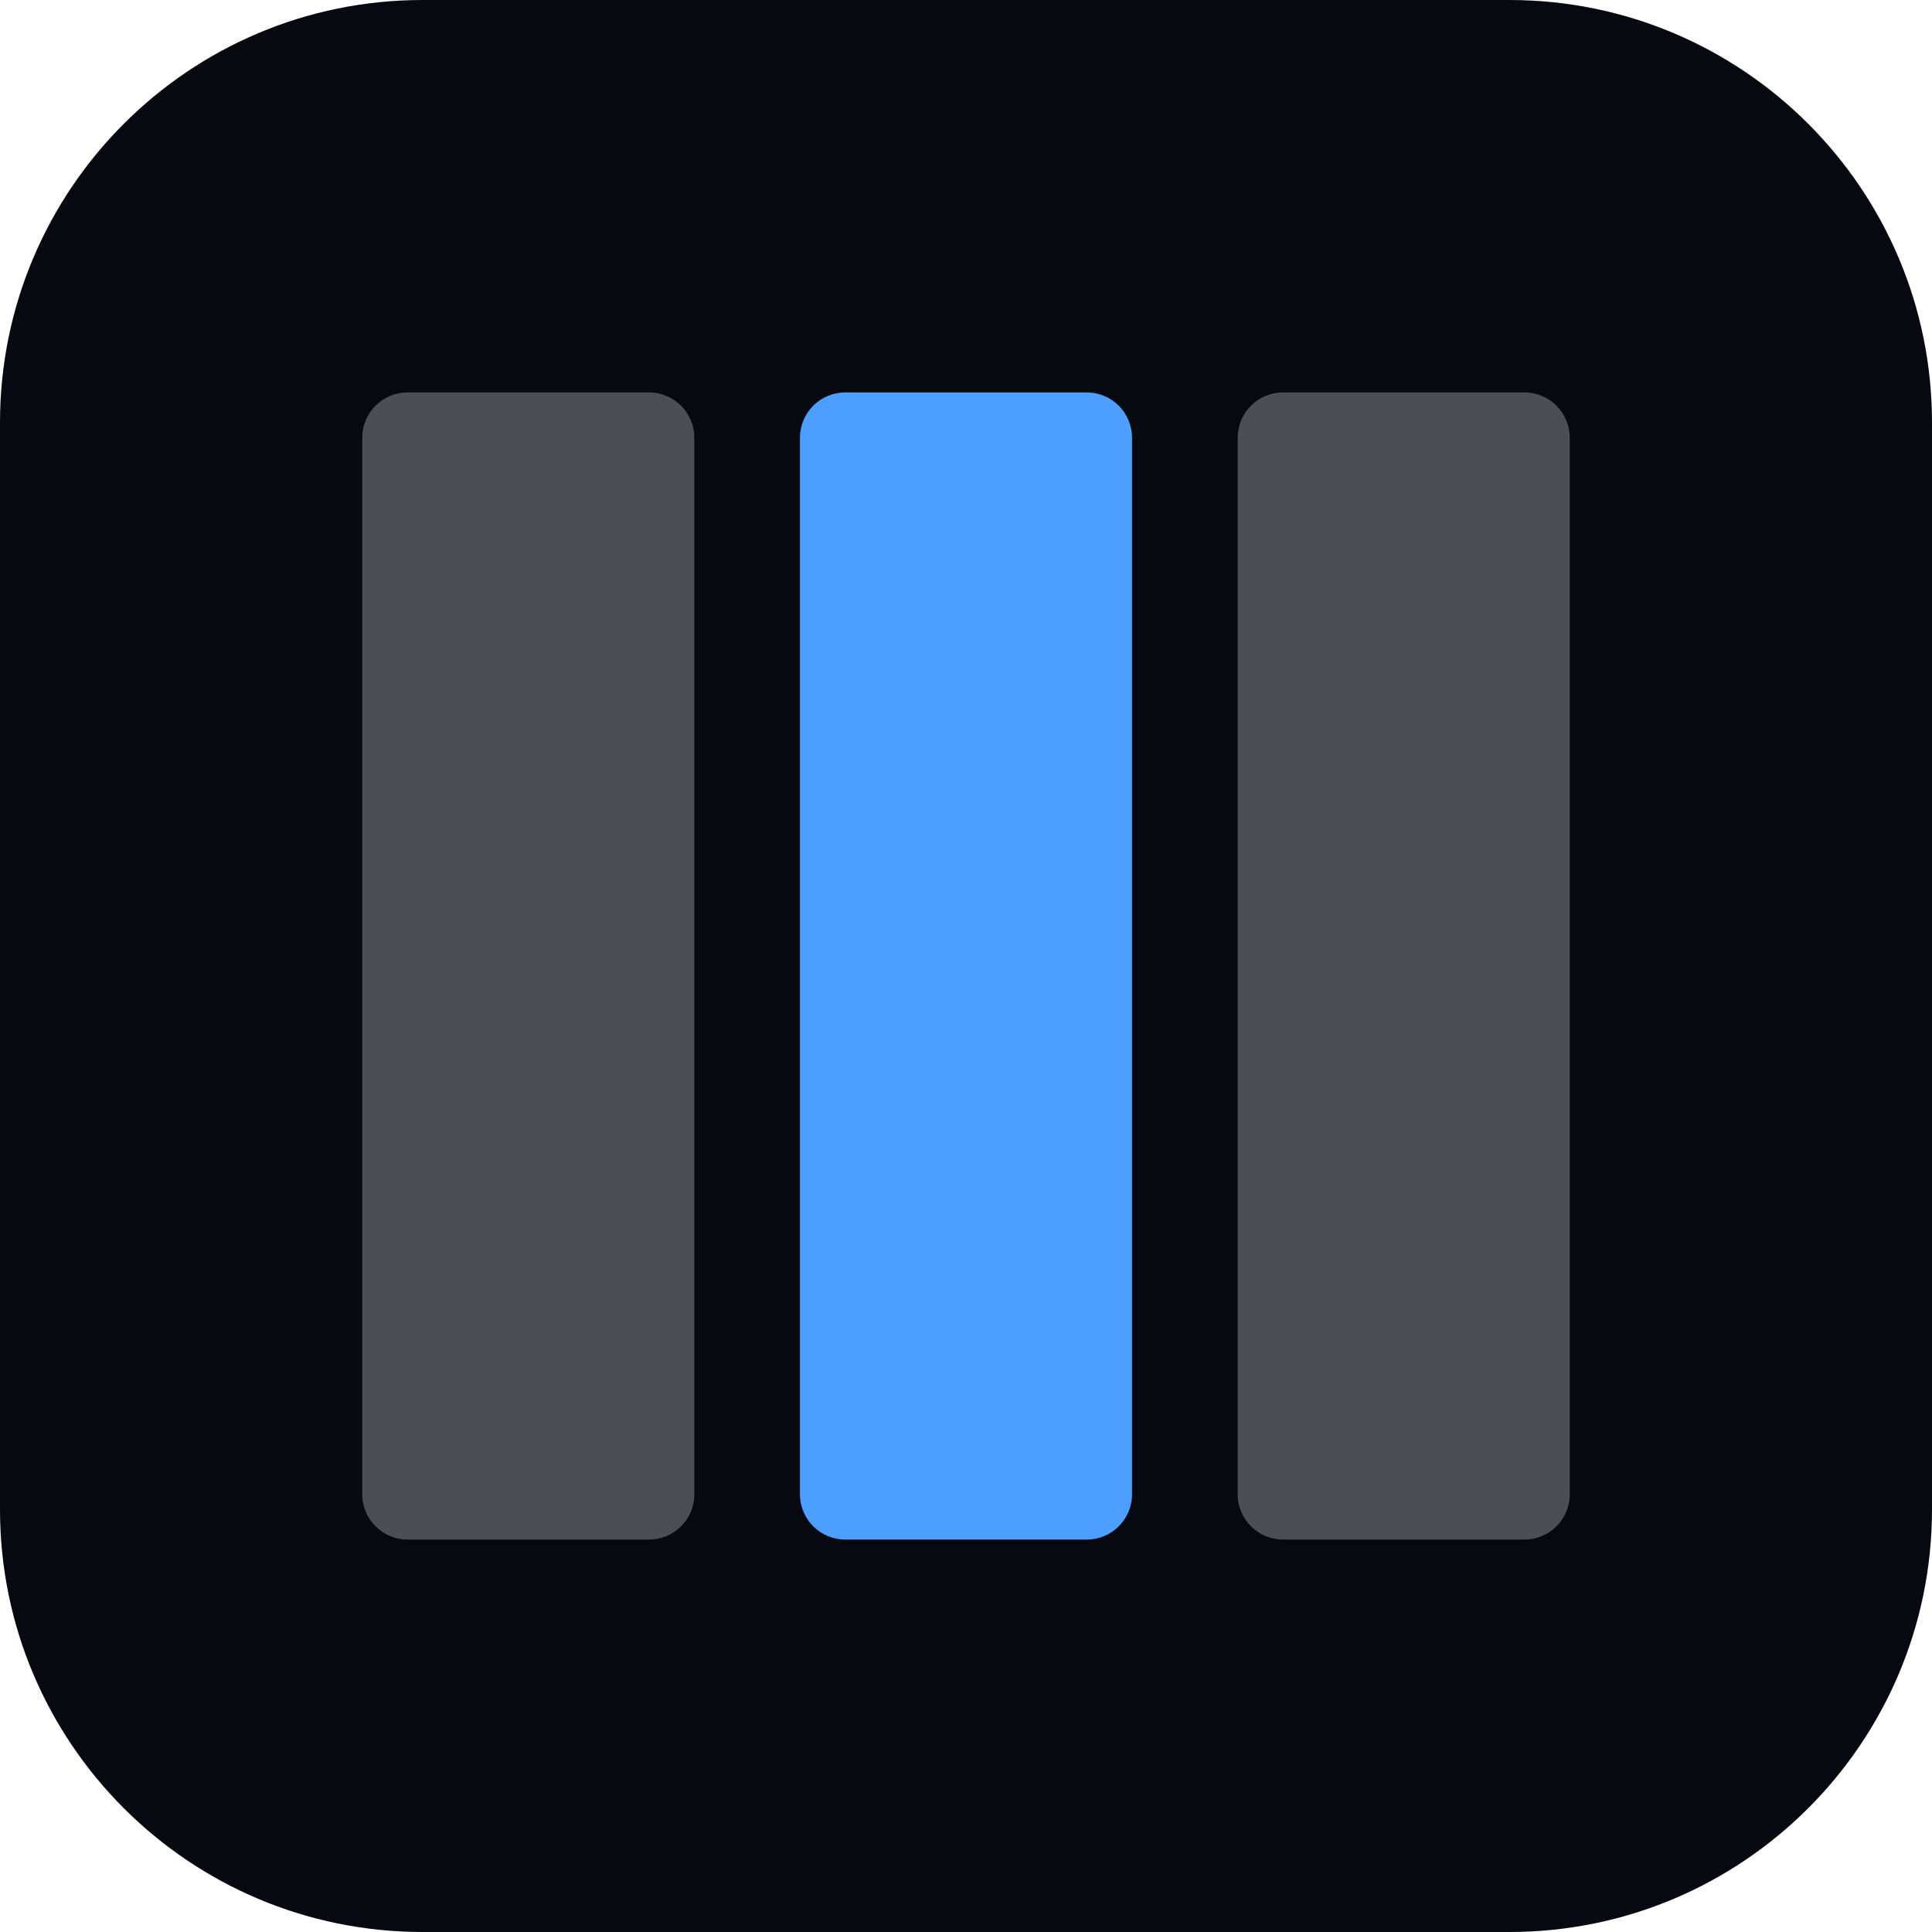
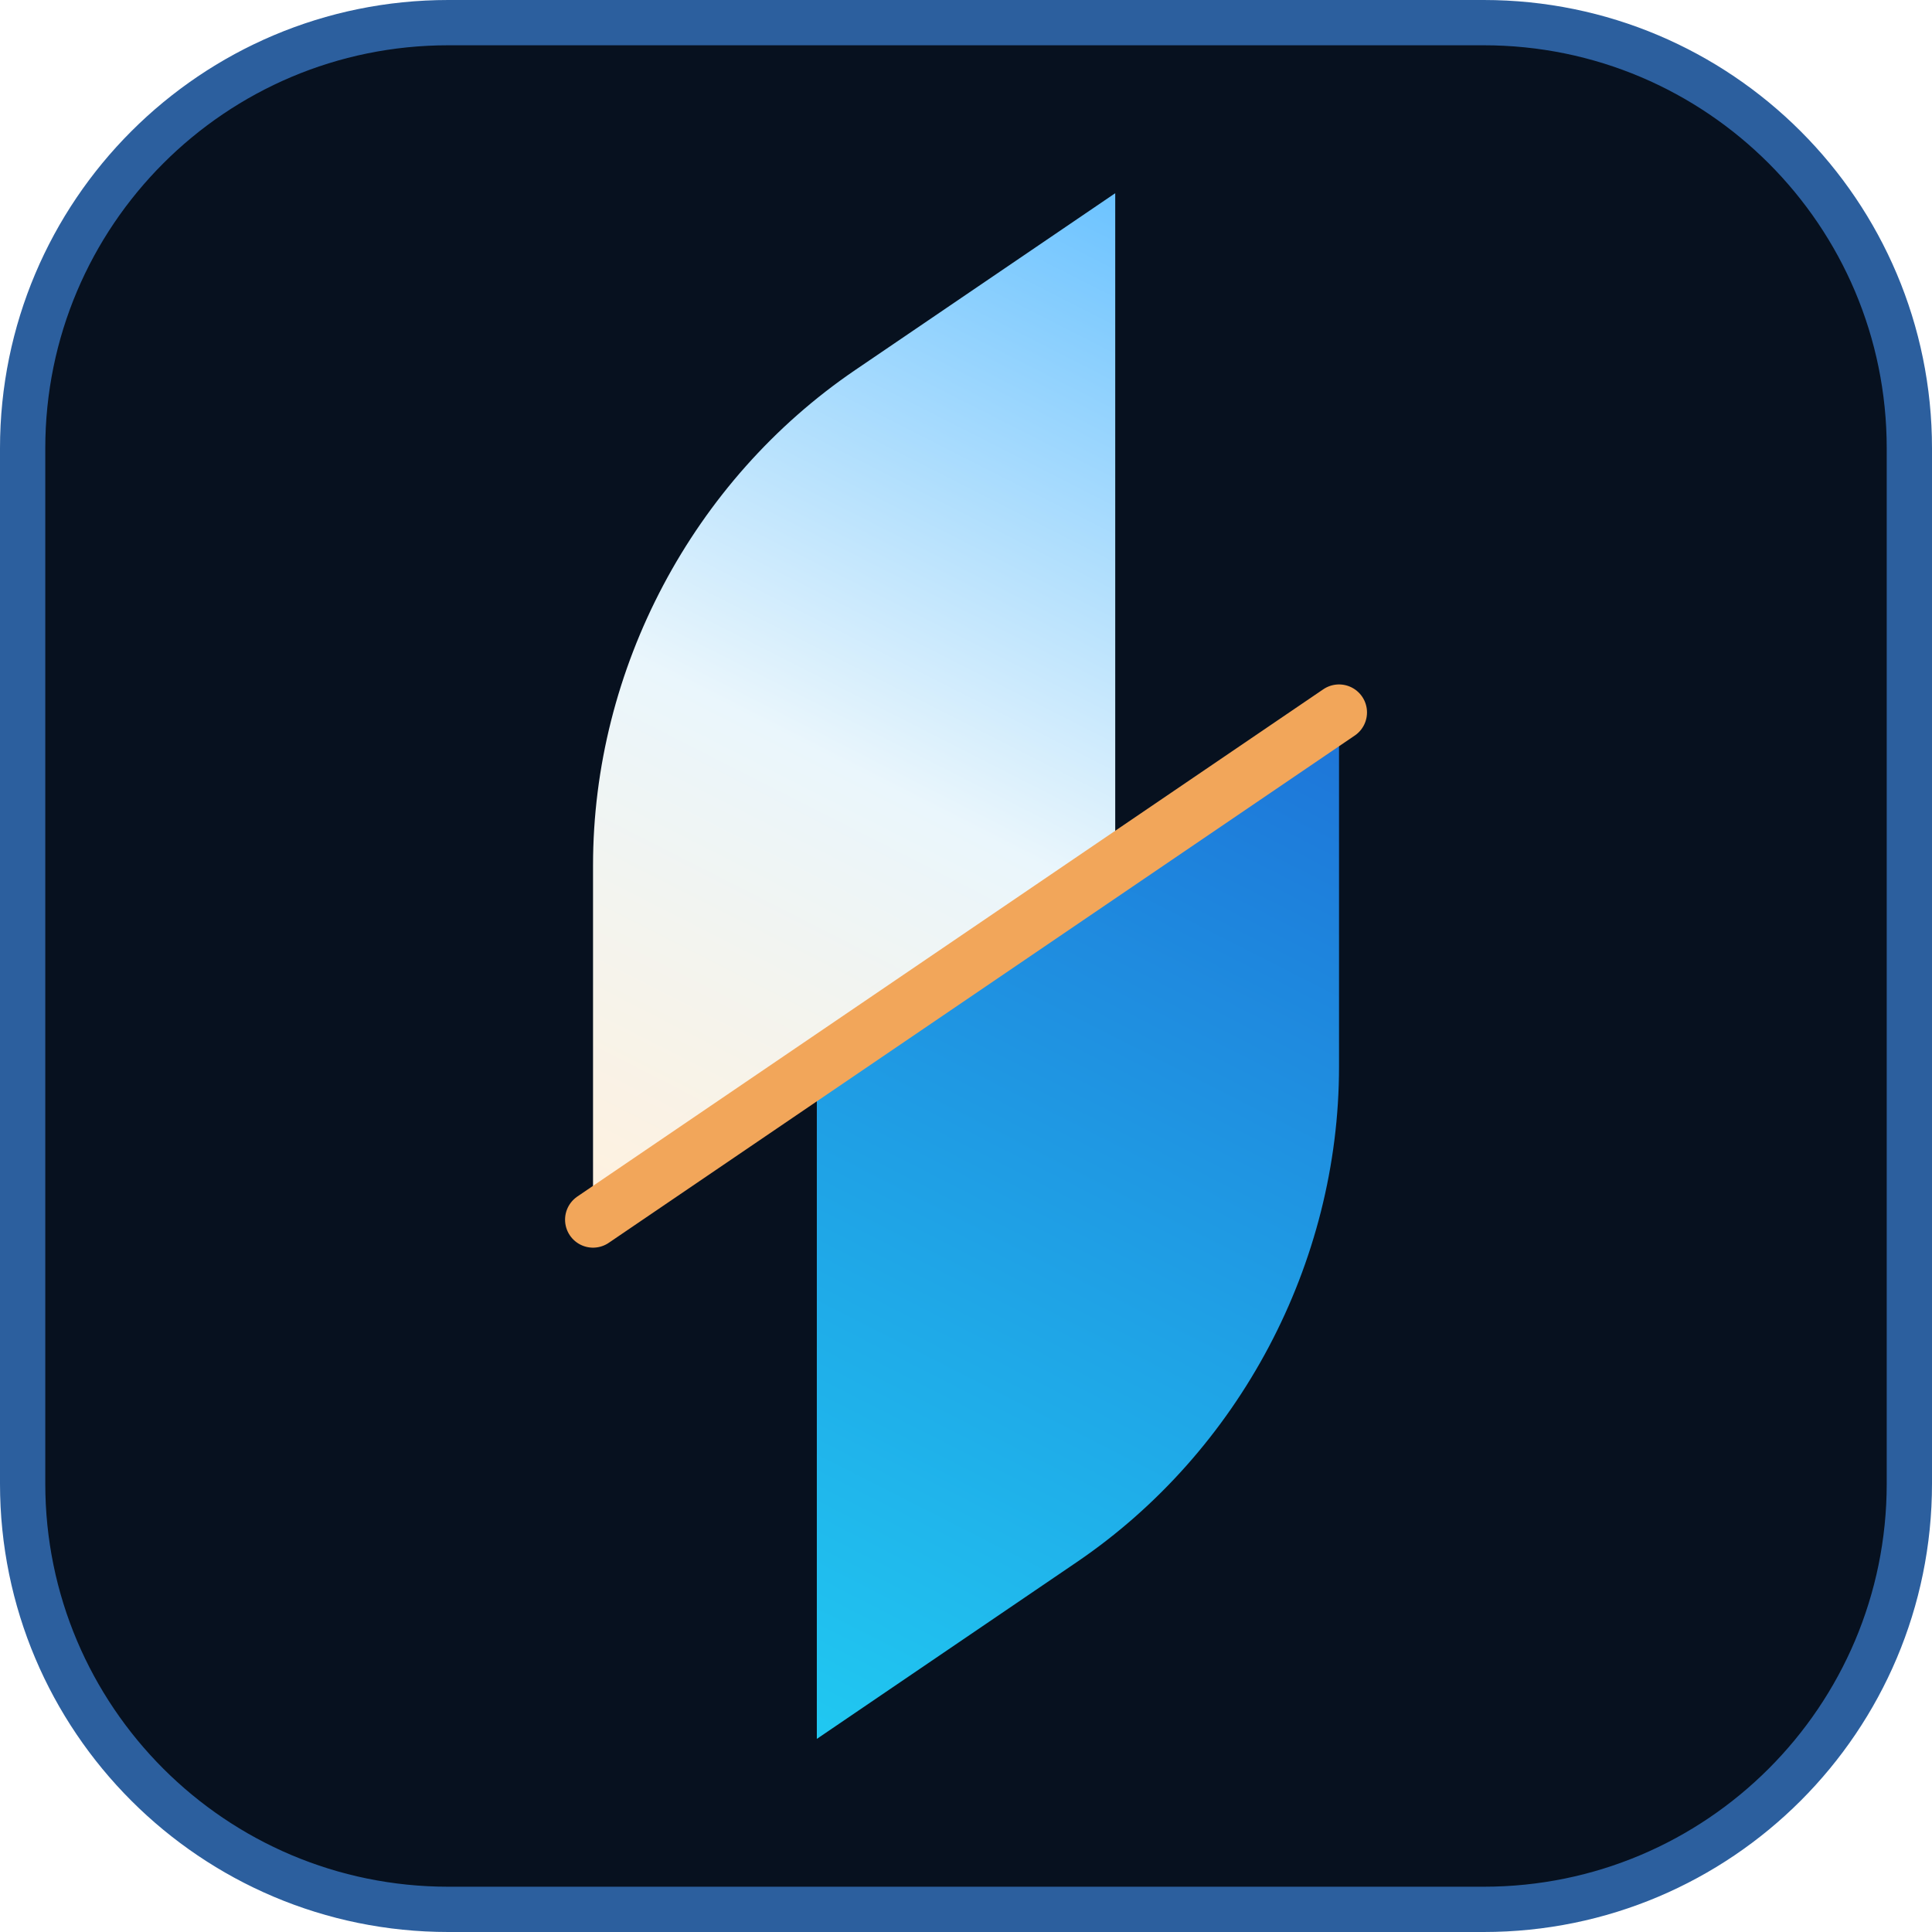
- <svg xmlns="http://www.w3.org/2000/svg" viewBox="0 0 64 64">
-   <rect width="64" height="64" rx="14" fill="#070910" />
-   <rect x="12" y="13" width="11" height="38" rx="1.5" fill="#EDF1F8" fill-opacity=".3" />
-   <rect x="26.5" y="13" width="11" height="38" rx="1.5" fill="#4D9FFF" />
-   <rect x="41" y="13" width="11" height="38" rx="1.5" fill="#EDF1F8" fill-opacity=".3" />
+ <svg xmlns="http://www.w3.org/2000/svg" viewBox="0 0 64 64" fill="none" role="img">
+   <rect x=".75" y=".75" width="62.5" height="62.5" rx="14.1" fill="#07111F" stroke="#2C5F9E" stroke-width="1.5" />
+   <g transform="translate(19.645 6.400) scale(0.6178)">
+     <defs>
+       <linearGradient id="mu" x1="28" y1="0" x2="0" y2="55.04" gradientUnits="userSpaceOnUse">
+         <stop offset="0" stop-color="#6CC3FF" />
+         <stop offset=".55" stop-color="#EAF6FC" />
+         <stop offset="1" stop-color="#FFF1DE" />
+       </linearGradient>
+       <linearGradient id="ml" x1="40" y1="27.84" x2="12" y2="82.88" gradientUnits="userSpaceOnUse">
+         <stop offset="0" stop-color="#1E74D8" />
+         <stop offset="1" stop-color="#20C8F1" />
+       </linearGradient>
+     </defs>
+     <path d="M28 0L14.06 9.48C5.34 15.41 0 25.5 0 36.04L0 55.04L28 36Z" fill="url(#mu)" />
+     <path d="M12 82.88L25.94 73.4C34.66 67.47 40 57.38 40 46.84L40 27.84L12 46.88Z" fill="url(#ml)" />
+     <path d="M0 55.04L40 27.84" stroke="#F2A65A" stroke-width="3" stroke-linecap="round" />
+   </g>
</svg>
